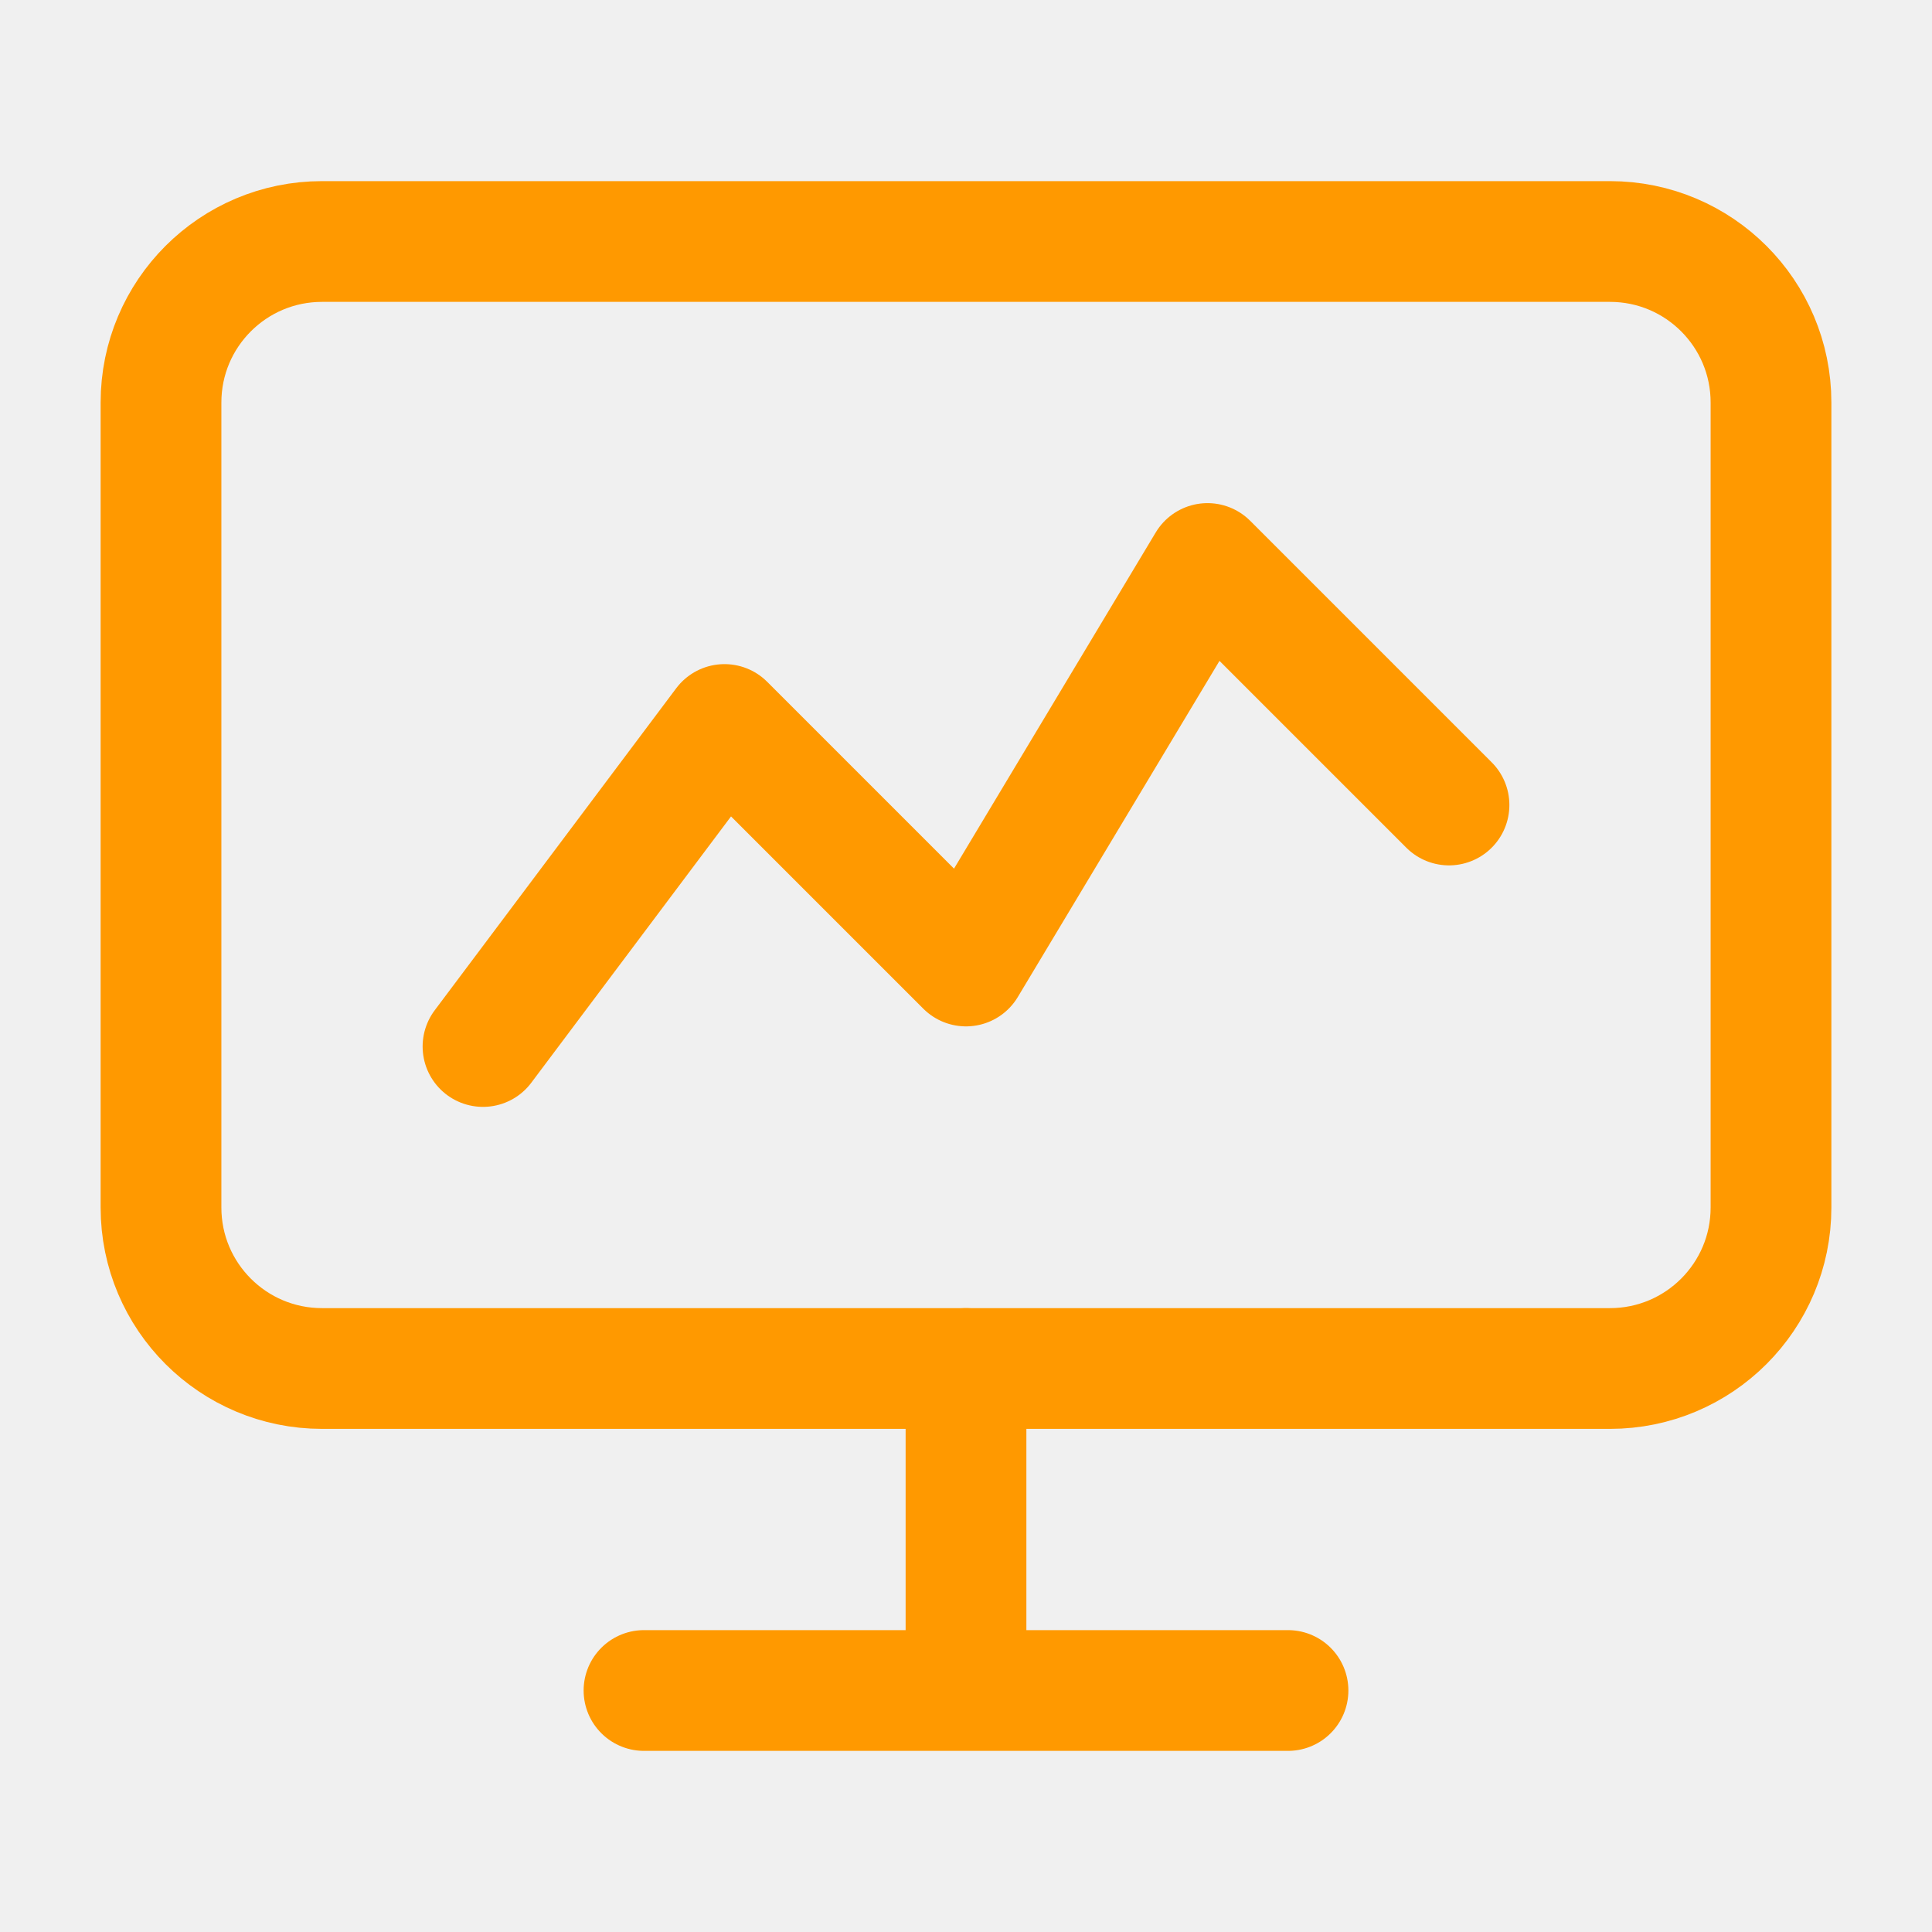
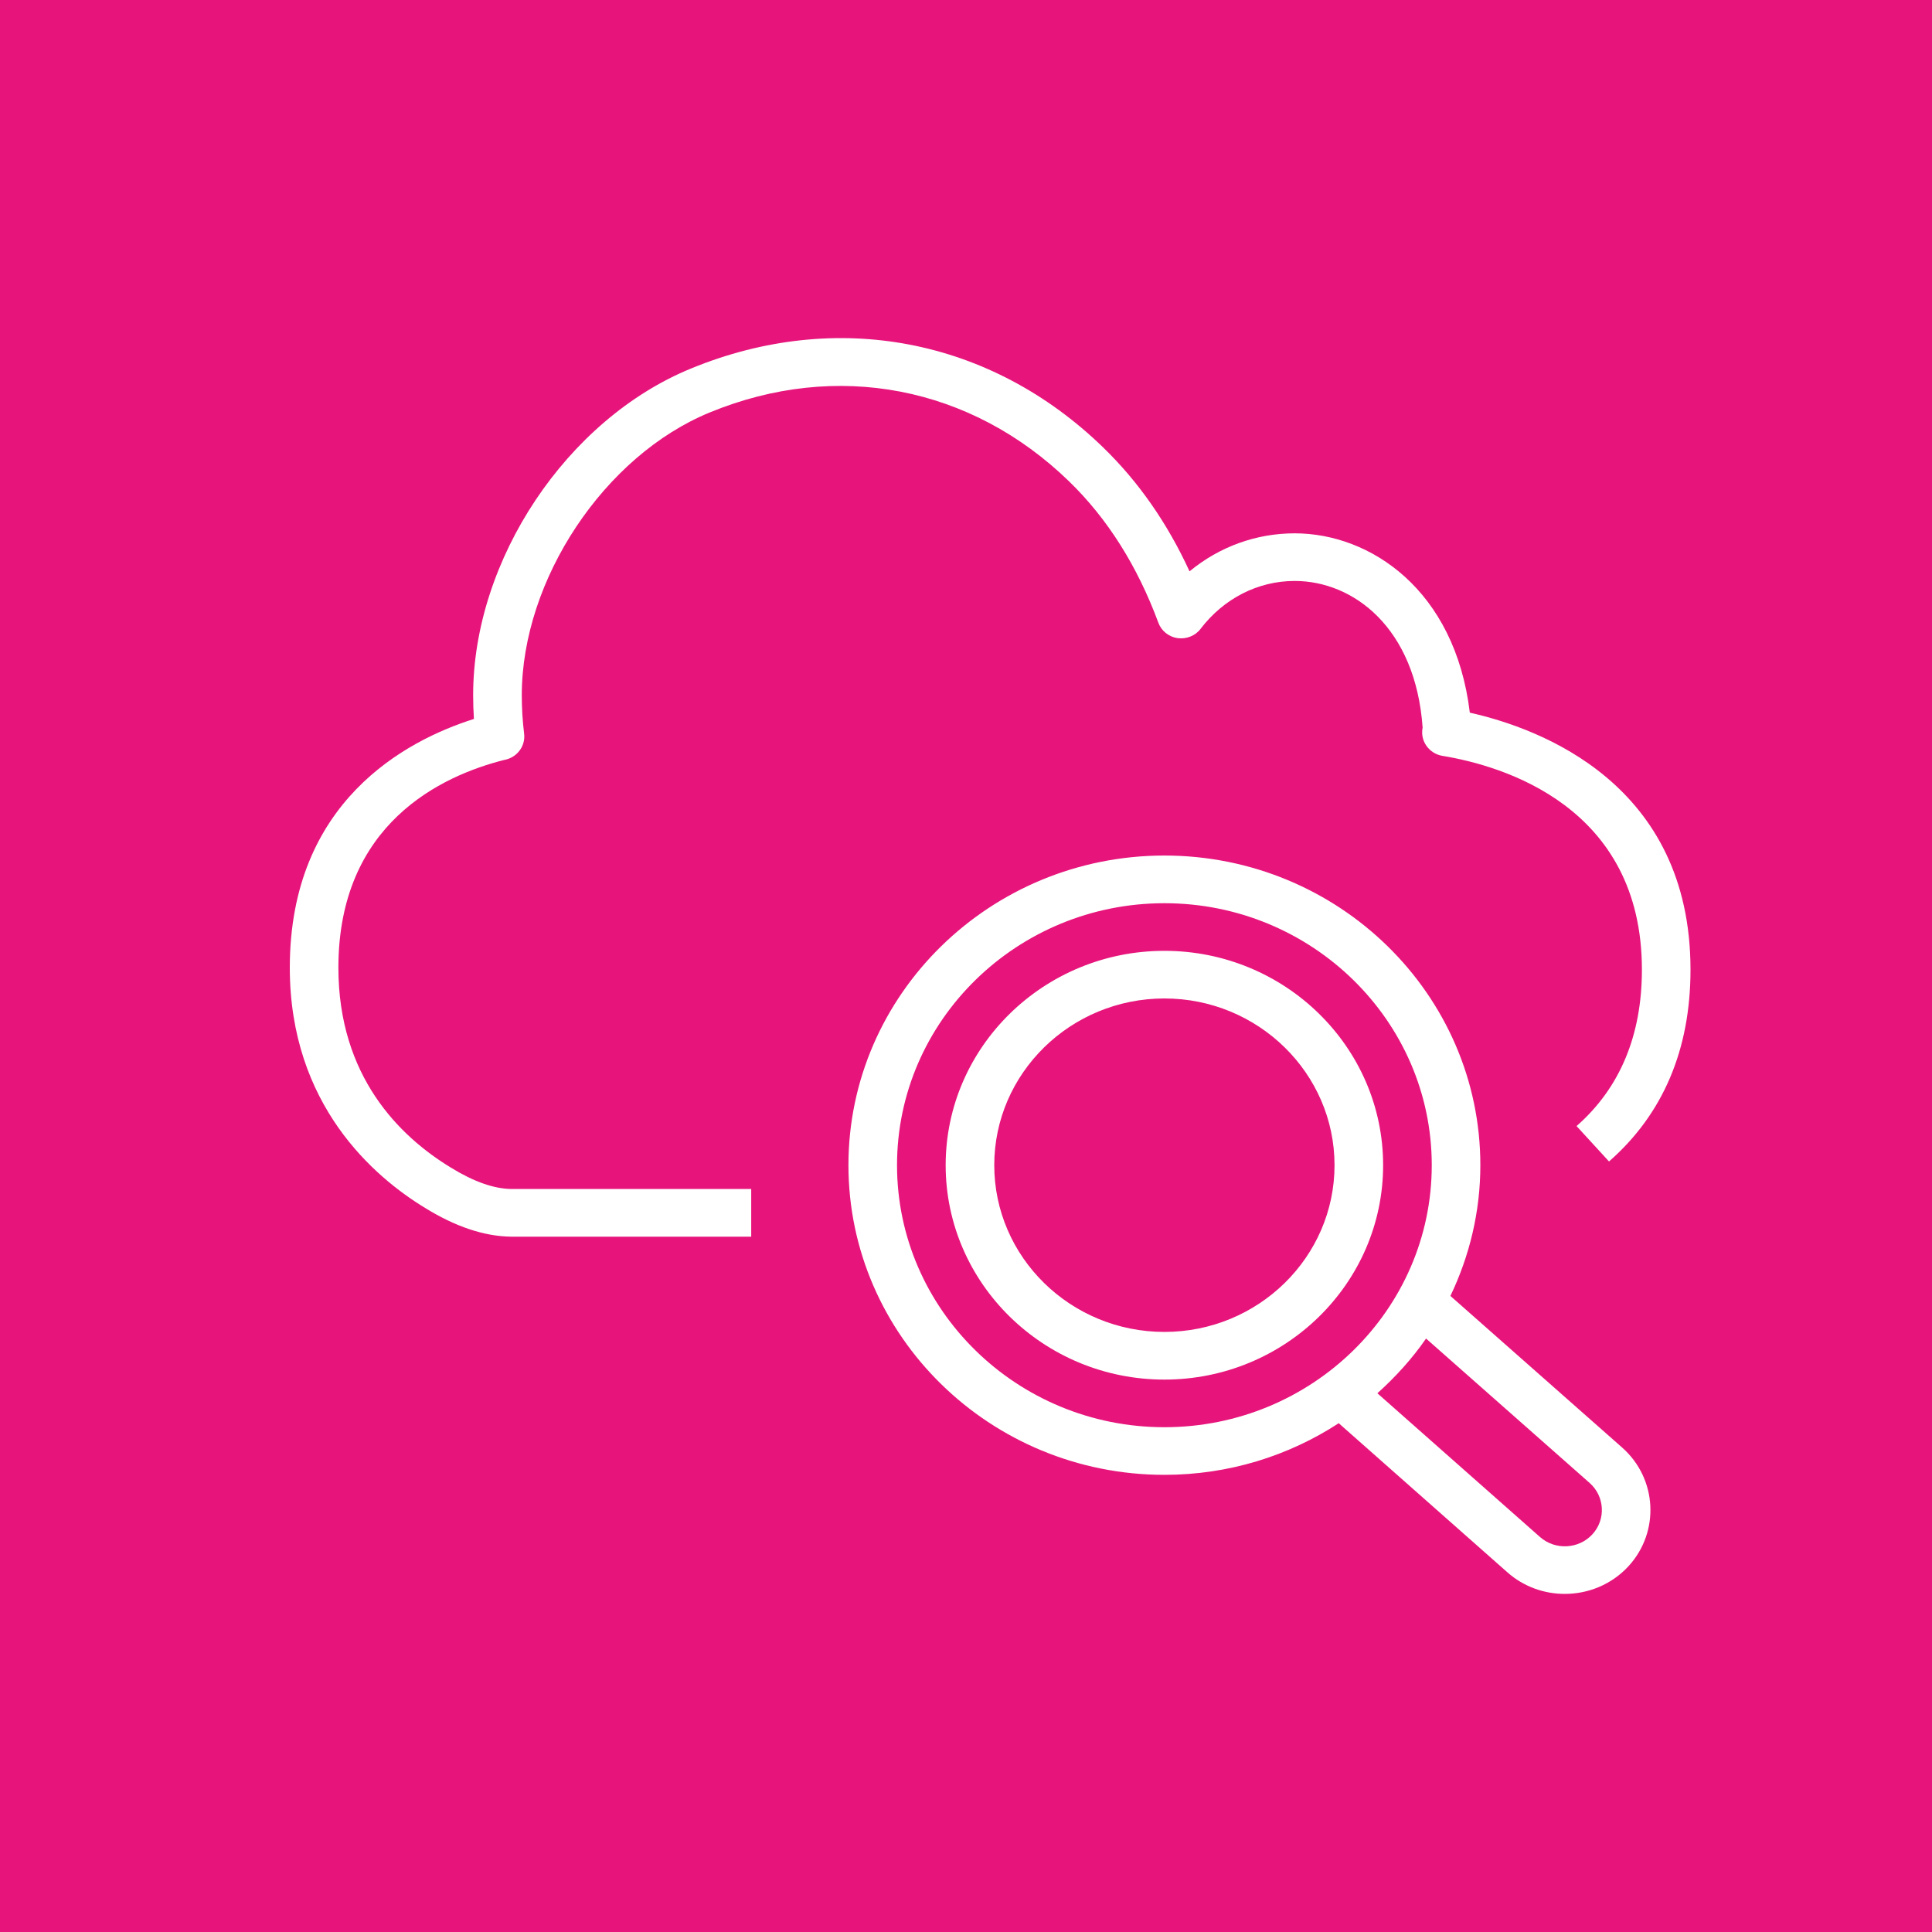
- <svg xmlns="http://www.w3.org/2000/svg" viewBox="0 0 24 24" fill="none">
-   <rect x="2" y="3" width="20" height="14" rx="2" stroke="#FF9900" stroke-width="1.5" />
-   <path d="M6 13l3-4 3 3 3-5 3 3" stroke="#FF9900" stroke-width="1.5" stroke-linecap="round" stroke-linejoin="round" />
-   <path d="M8 21h8M12 17v4" stroke="#FF9900" stroke-width="1.5" stroke-linecap="round" />
+ <svg xmlns="http://www.w3.org/2000/svg" width="40px" height="40px" viewBox="0 0 40 40" version="1.1">
+   <g id="Icon-Architecture/32/Arch_Amazon-CloudWatch_32" stroke="none" stroke-width="1" fill="none" fill-rule="evenodd">
+     <g id="Icon-Architecture-BG/32/Management-Governance" fill="#E7157B">
+       <rect id="Rectangle" x="0" y="0" width="40" height="40" />
+     </g>
+     <path d="M27.63,24.124 C27.63,22.221 26.05,20.672 24.108,20.672 C22.165,20.672 20.585,22.221 20.585,24.124 C20.585,26.028 22.165,27.576 24.108,27.576 C26.05,27.576 27.63,26.028 27.63,24.124 L27.63,24.124 Z M28.636,24.124 C28.636,26.571 26.604,28.563 24.108,28.563 C21.611,28.563 19.579,26.571 19.579,24.124 C19.579,21.677 21.611,19.686 24.108,19.686 C26.604,19.686 28.636,21.677 28.636,24.124 L28.636,24.124 Z M32.912,30.703 L29.525,27.713 C29.236,28.131 28.895,28.506 28.517,28.846 L31.884,31.822 C32.2,32.1 32.686,32.074 32.969,31.766 C33.251,31.459 33.226,30.981 32.912,30.703 L32.912,30.703 Z M24.108,29.549 C27.159,29.549 29.643,27.116 29.643,24.124 C29.643,21.133 27.159,18.7 24.108,18.7 C21.056,18.7 18.572,21.133 18.572,24.124 C18.572,27.116 21.056,29.549 24.108,29.549 L24.108,29.549 Z M33.586,29.971 C34.311,30.613 34.369,31.714 33.717,32.426 C33.366,32.807 32.882,33 32.396,33 C31.973,33 31.549,32.853 31.211,32.555 L27.717,29.466 C26.681,30.141 25.441,30.535 24.108,30.535 C20.501,30.535 17.566,27.659 17.566,24.124 C17.566,20.589 20.501,17.713 24.108,17.713 C27.715,17.713 30.649,20.589 30.649,24.124 C30.649,25.092 30.423,26.007 30.029,26.831 L33.586,29.971 Z M10.592,24.617 L15.553,24.617 L15.553,25.604 L10.586,25.604 C10.029,25.598 9.43,25.398 8.8,25.008 C7.756,24.374 6,22.881 6,20.035 C6,16.593 8.41,15.329 9.812,14.885 C9.801,14.722 9.796,14.557 9.796,14.393 C9.796,11.589 11.738,8.679 14.311,7.628 C17.324,6.391 20.514,7.005 22.842,9.266 C23.571,9.973 24.17,10.832 24.628,11.829 C25.242,11.322 26.003,11.042 26.805,11.042 C28.366,11.042 30.124,12.207 30.431,14.755 C31.887,15.081 35,16.23 35,20.076 C35,21.728 34.433,23.065 33.313,24.047 L32.641,23.314 C33.539,22.526 33.994,21.436 33.994,20.076 C33.994,16.694 31.106,15.853 29.864,15.649 C29.729,15.627 29.611,15.552 29.533,15.442 C29.455,15.332 29.427,15.195 29.454,15.064 C29.307,12.99 28.016,12.028 26.805,12.028 C26.048,12.028 25.338,12.389 24.857,13.019 C24.748,13.165 24.562,13.236 24.38,13.212 C24.198,13.185 24.044,13.062 23.982,12.891 C23.549,11.72 22.928,10.736 22.135,9.967 C20.103,7.994 17.323,7.459 14.698,8.538 C12.514,9.431 10.803,12.002 10.803,14.393 C10.803,14.661 10.819,14.929 10.851,15.187 C10.869,15.327 10.825,15.468 10.729,15.574 C10.653,15.659 10.55,15.714 10.438,15.734 C9.142,16.061 7.006,17.054 7.006,20.035 C7.006,22.285 8.272,23.527 9.333,24.173 C9.806,24.465 10.229,24.614 10.592,24.617 L10.592,24.617 Z" id="Amazon-CloudWatch_Icon_32_Squid" fill="#FFFFFF" />
+   </g>
</svg>
